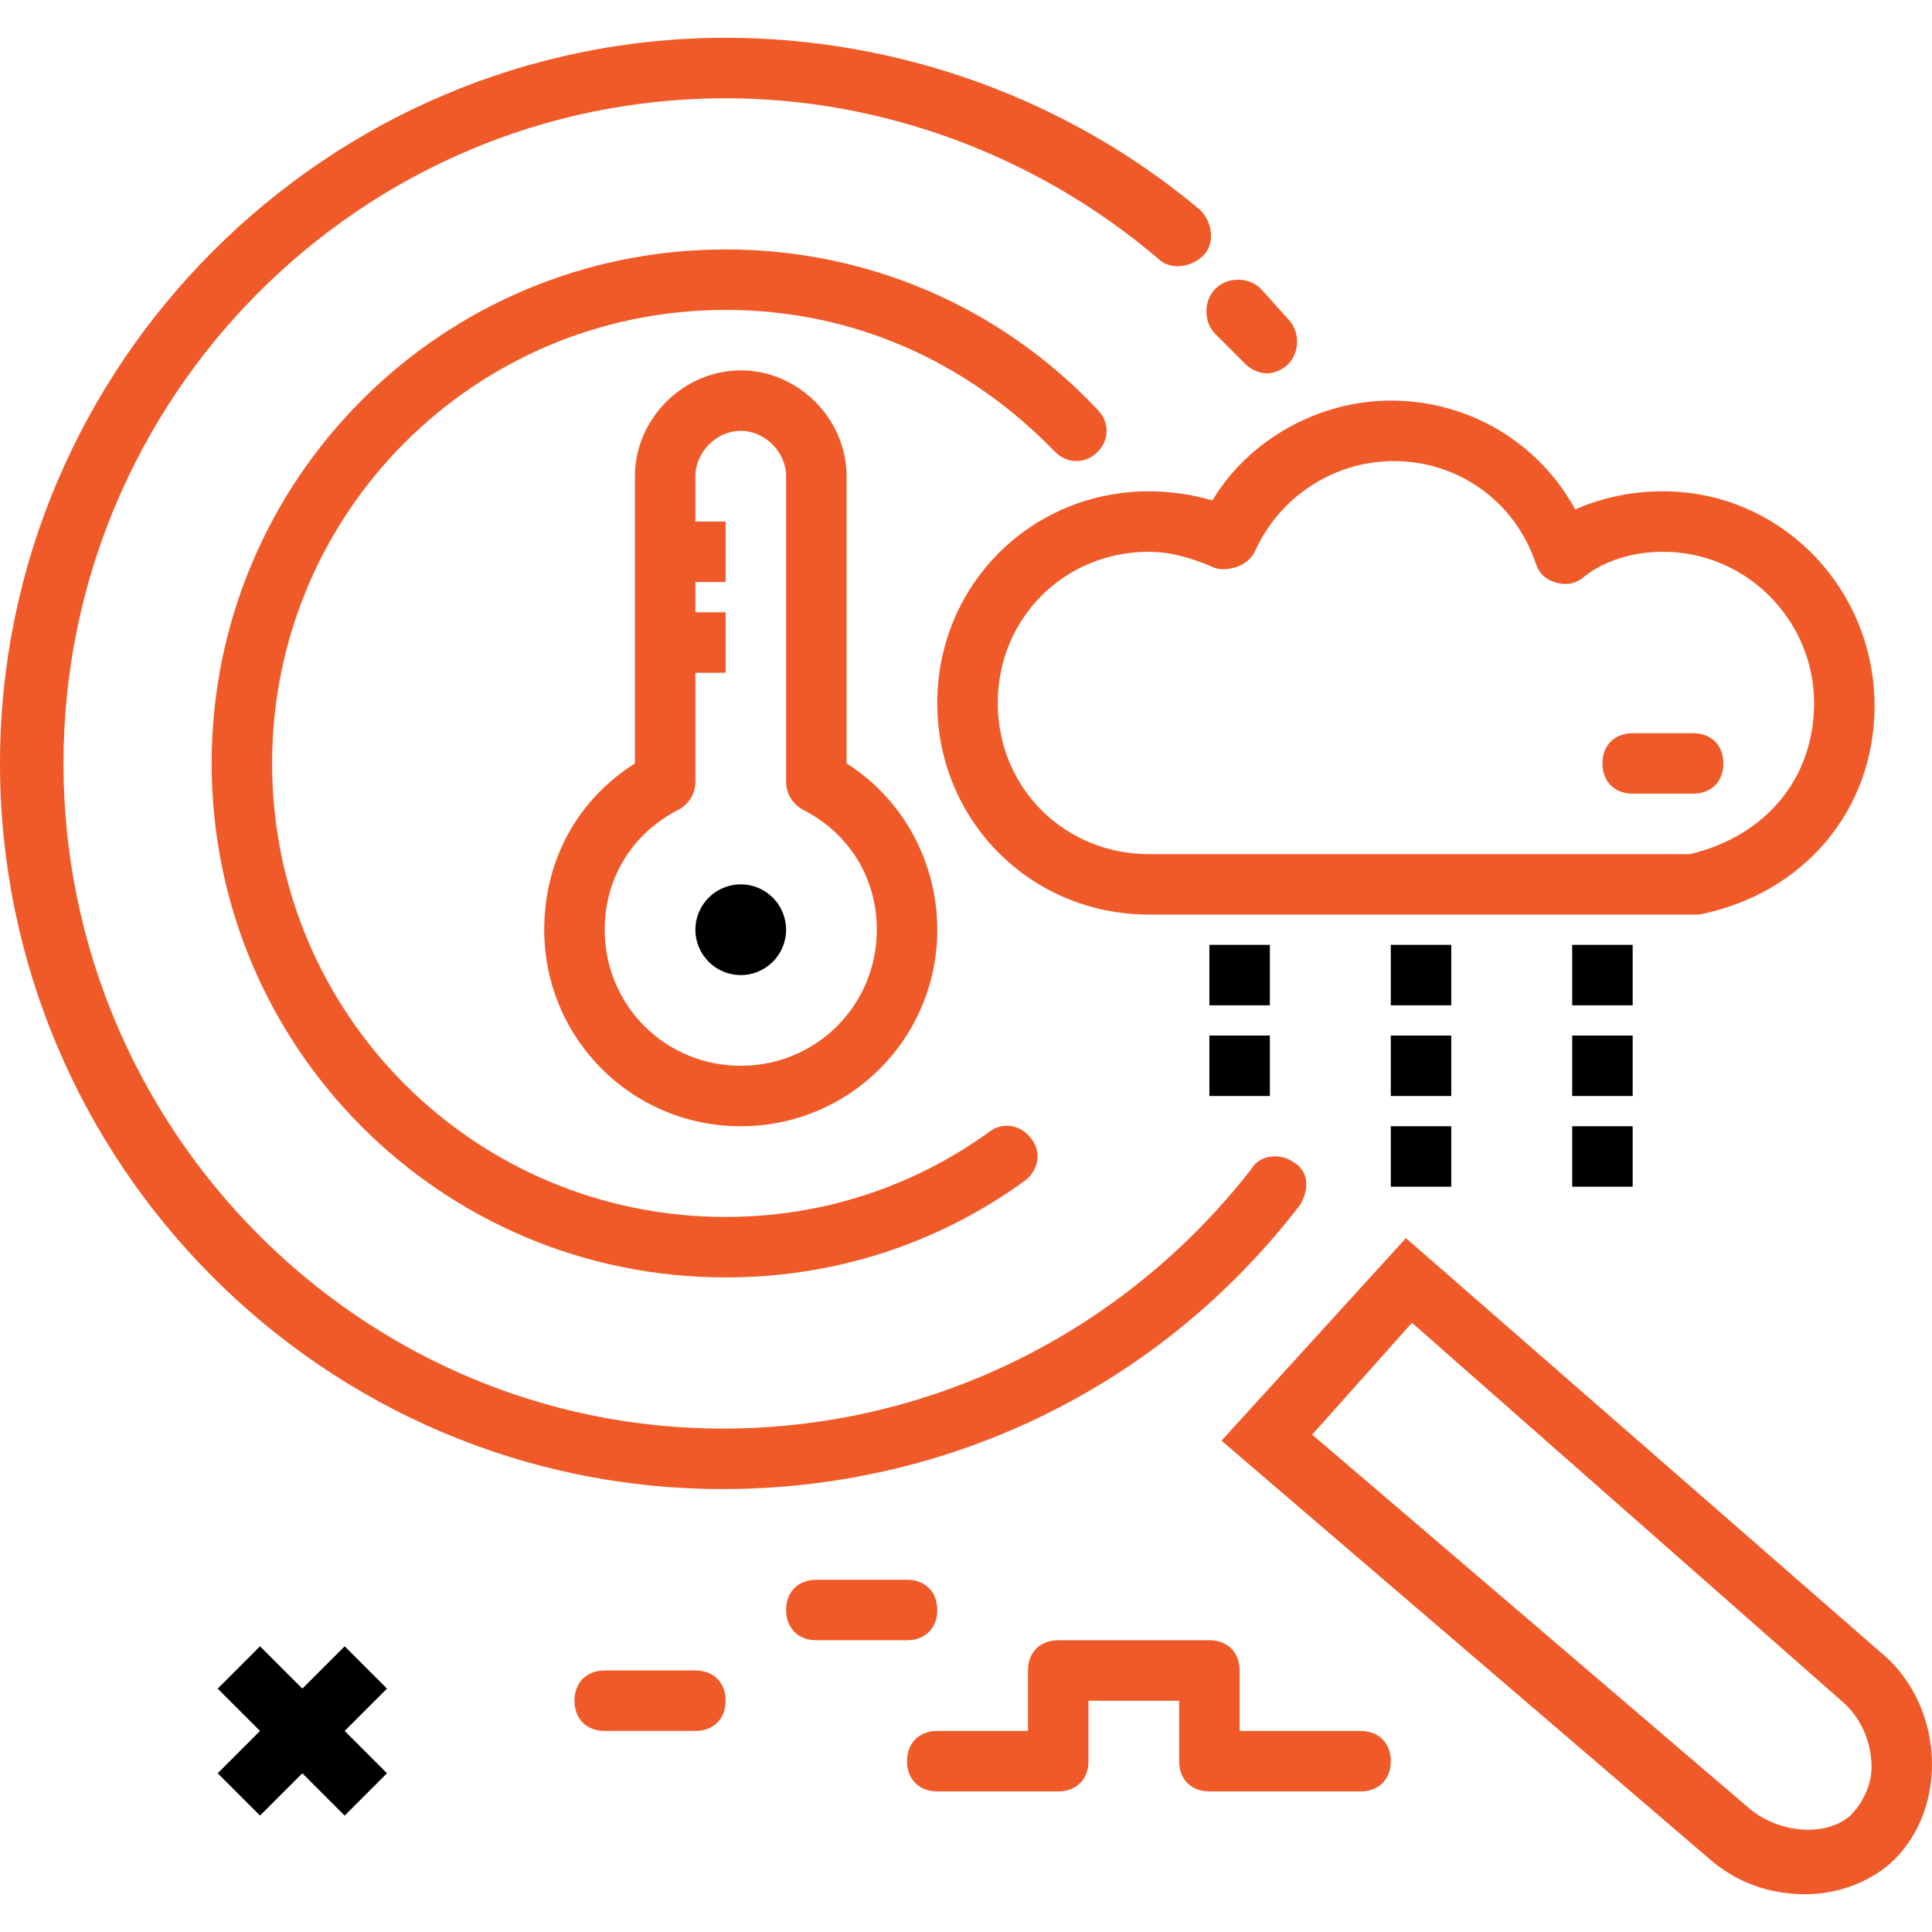
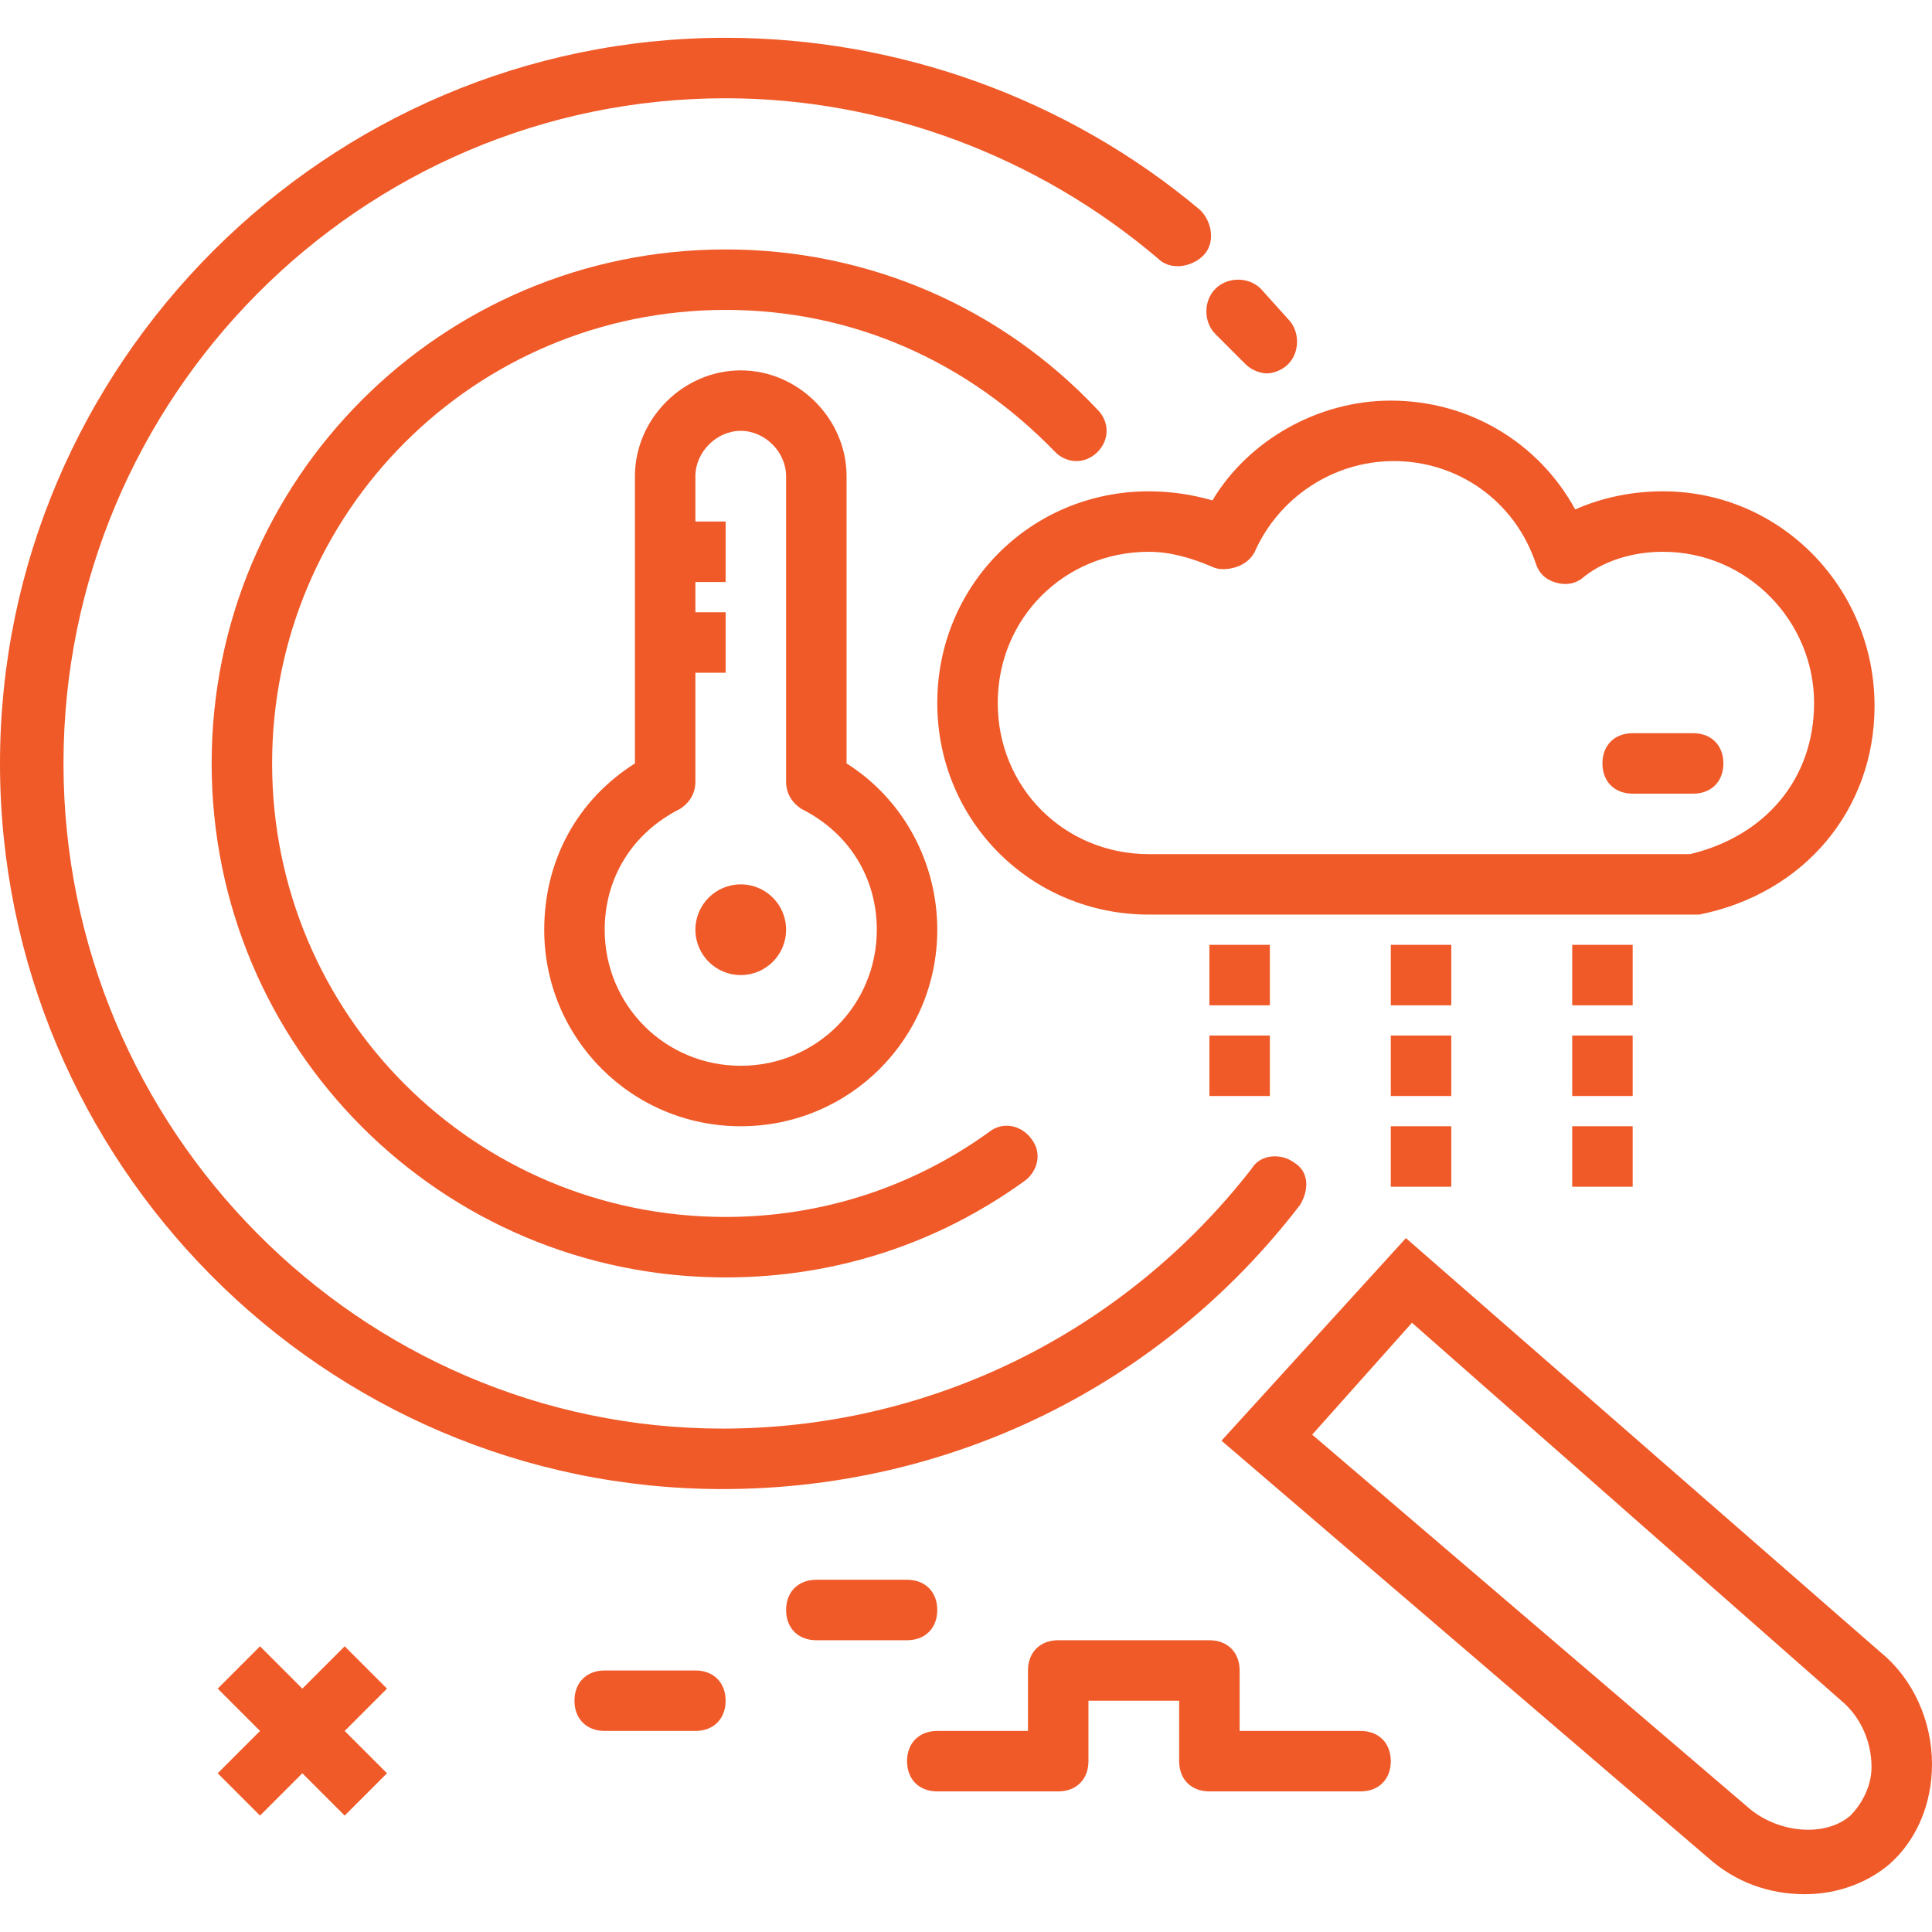
<svg xmlns="http://www.w3.org/2000/svg" version="1.1" id="Capa_1" x="0px" y="0px" viewBox="0 0 511.2 511.2" style="enable-background:new 0 0 511.2 511.2;" xml:space="preserve">
  <g>
    <g>
      <g>
        <path fill="#f05a28" d="M344,318.8c2.4-4,2.4-8.8-1.6-11.2c-3.2-2.4-8.8-2.4-11.2,1.6c-33.6,43.2-84.8,68.8-140,68.8c-96,0-174.4-79.2-174.4-176 S95.2,26,192,26c41.6,0,82.4,15.2,114.4,42.4c3.2,3.2,8.8,2.4,12-0.8c3.2-3.2,2.4-8.8-0.8-12C282.4,26,237.6,10,192,10 C86.4,10,0,96.4,0,202s85.6,192,191.2,192C251.2,394,307.2,366.8,344,318.8z" />
        <path fill="#f05a28" d="M497.6,437.2L372,327.6l-48.8,53.6L452,491.6c7.2,6.4,16,9.6,25.6,9.6c8.8,0,16.8-3.2,22.4-8c7.2-6.4,11.2-16,11.2-26.4 C511.2,455.6,506.4,444.4,497.6,437.2z M489.6,480.4c-6.4,5.6-18.4,4.8-26.4-1.6l-116-99.2l26.4-29.6l113.6,100 c4.8,4,8,10.4,8,17.6C495.2,472.4,492.8,477.2,489.6,480.4z" />
        <path fill="#f05a28" d="M279.2,119.6c3.2,3.2,8,3.2,11.2,0c3.2-3.2,3.2-8,0-11.2C264.8,81.2,229.6,66,192,66c-75.2,0-136,60.8-136,136 s60.8,136,136,136c28.8,0,56-8.8,79.2-25.6c3.2-2.4,4.8-7.2,1.6-11.2c-2.4-3.2-7.2-4.8-11.2-1.6c-20,14.4-44,22.4-69.6,22.4 c-66.4,0-120-53.6-120-120S125.6,82,192,82C225.6,82,256,95.6,279.2,119.6z" />
        <path fill="#f05a28" d="M321.6,88.4l8,8c1.6,1.6,4,2.4,5.6,2.4c1.6,0,4-0.8,5.6-2.4c3.2-3.2,3.2-8.8,0-12l-7.2-8c-3.2-3.2-8.8-3.2-12,0 C318.4,79.6,318.4,85.2,321.6,88.4z" />
-         <polygon points="91.2,435.6 80,446.8 68.8,435.6 57.6,446.8 68.8,458 57.6,469.2 68.8,480.4 80,469.2 91.2,480.4 102.4,469.2 91.2,458 102.4,446.8 " />
+         <polygon fill="#f05a28" points="91.2,435.6 80,446.8 68.8,435.6 57.6,446.8 68.8,458 57.6,469.2 68.8,480.4 80,469.2 91.2,480.4 102.4,469.2 91.2,458 102.4,446.8 " />
        <path fill="#f05a28" d="M196,98c-15.2,0-28,12.8-28,28v76c-15.2,9.6-24,25.6-24,44c0,28.8,23.2,52,52,52s52-23.2,52-52c0-17.6-8.8-34.4-24-44 v-76C224,110.8,211.2,98,196,98z M232,246c0,20-16,36-36,36s-36-16-36-36c0-13.6,7.2-25.6,20-32c2.4-1.6,4-4,4-7.2V178h8v-16h-8 v-8h8v-16h-8v-12c0-6.4,5.6-12,12-12c6.4,0,12,5.6,12,12v80.8c0,3.2,1.6,5.6,4,7.2C224.8,220.4,232,232.4,232,246z" />
-         <circle cx="196" cy="246" r="12" />
+         <circle fill="#f05a28" cx="196" cy="246" r="12" />
        <path fill="#f05a28" d="M320.8,132.4c-5.6-1.6-11.2-2.4-16.8-2.4c-31.2,0-56,24.8-56,56s24.8,56,56,56h144c0.8,0,0.8,0,1.6,0 c28-5.6,46.4-28,46.4-55.2c0-31.2-24.8-56.8-56-56.8c-8,0-16,1.6-23.2,4.8c-9.6-17.6-28-28.8-48.8-28.8 C348.8,106,330.4,116.4,320.8,132.4z M332,146c6.4-14.4,20.8-24,36.8-24c16.8,0,32,10.4,37.6,27.2c0.8,2.4,2.4,4,4.8,4.8 c2.4,0.8,4.8,0.8,7.2-0.8c5.6-4.8,13.6-7.2,21.6-7.2c22.4,0,40,18.4,40,40c0,20-12.8,35.2-32.8,40H304c-22.4,0-40-17.6-40-40 c0-22.4,17.6-40,40-40c5.6,0,11.2,1.6,16.8,4c1.6,0.8,4,0.8,6.4,0C329.6,149.2,331.2,147.6,332,146z" />
-         <rect x="320" y="250" width="16" height="16" />
-         <rect x="320" y="274" width="16" height="16" />
-         <rect x="368" y="250" width="16" height="16" />
-         <rect x="368" y="274" width="16" height="16" />
-         <rect x="368" y="298" width="16" height="16" />
-         <rect x="416" y="250" width="16" height="16" />
-         <rect x="416" y="274" width="16" height="16" />
-         <rect x="416" y="298" width="16" height="16" />
+         <rect fill="#f05a28" x="320" y="250" width="16" height="16" />
+         <rect fill="#f05a28" x="320" y="274" width="16" height="16" />
+         <rect fill="#f05a28" x="368" y="250" width="16" height="16" />
+         <rect fill="#f05a28" x="368" y="274" width="16" height="16" />
+         <rect fill="#f05a28" x="368" y="298" width="16" height="16" />
+         <rect fill="#f05a28" x="416" y="250" width="16" height="16" />
+         <rect fill="#f05a28" x="416" y="274" width="16" height="16" />
+         <rect fill="#f05a28" x="416" y="298" width="16" height="16" />
        <path fill="#f05a28" d="M432,210h16c4.8,0,8-3.2,8-8s-3.2-8-8-8h-16c-4.8,0-8,3.2-8,8S427.2,210,432,210z" />
        <path fill="#f05a28" d="M184,442h-24c-4.8,0-8,3.2-8,8s3.2,8,8,8h24c4.8,0,8-3.2,8-8S188.8,442,184,442z" />
        <path fill="#f05a28" d="M248,426c0-4.8-3.2-8-8-8h-24c-4.8,0-8,3.2-8,8s3.2,8,8,8h24C244.8,434,248,430.8,248,426z" />
        <path fill="#f05a28" d="M360,458h-32v-16c0-4.8-3.2-8-8-8h-40c-4.8,0-8,3.2-8,8v16h-24c-4.8,0-8,3.2-8,8s3.2,8,8,8h32c4.8,0,8-3.2,8-8v-16h24v16 c0,4.8,3.2,8,8,8h40c4.8,0,8-3.2,8-8S364.8,458,360,458z" />
      </g>
    </g>
  </g>
</svg>
